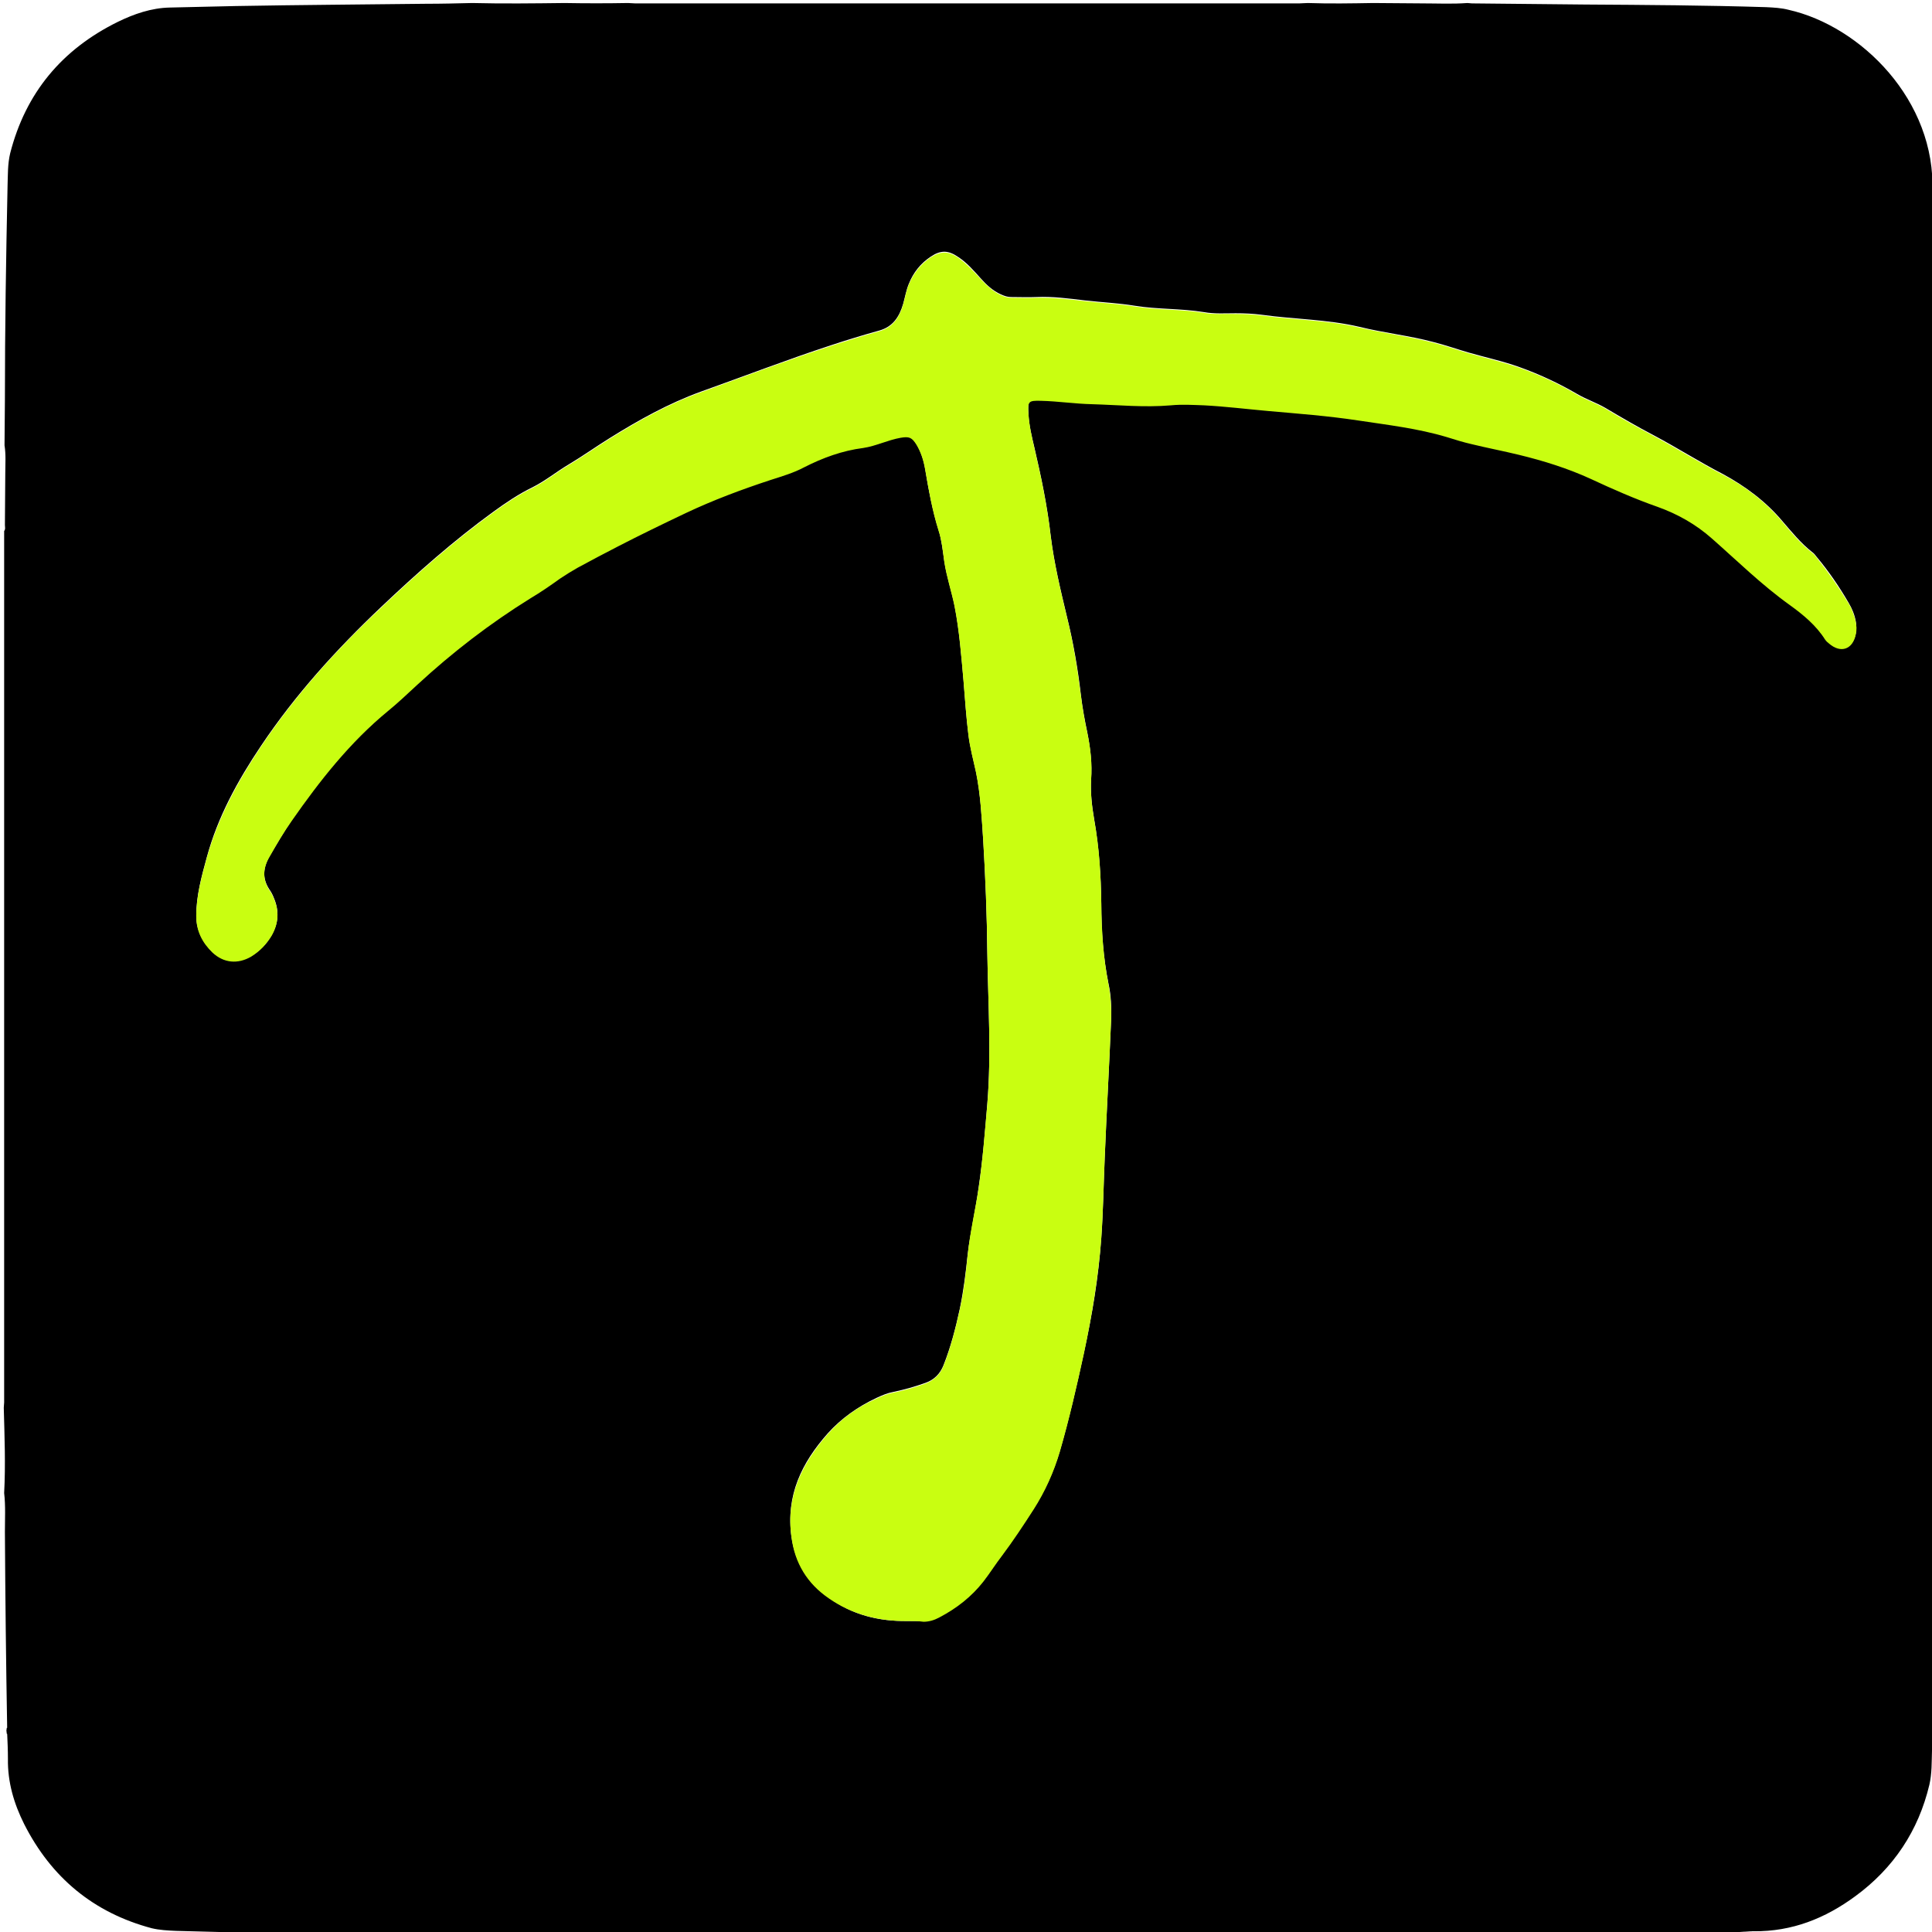
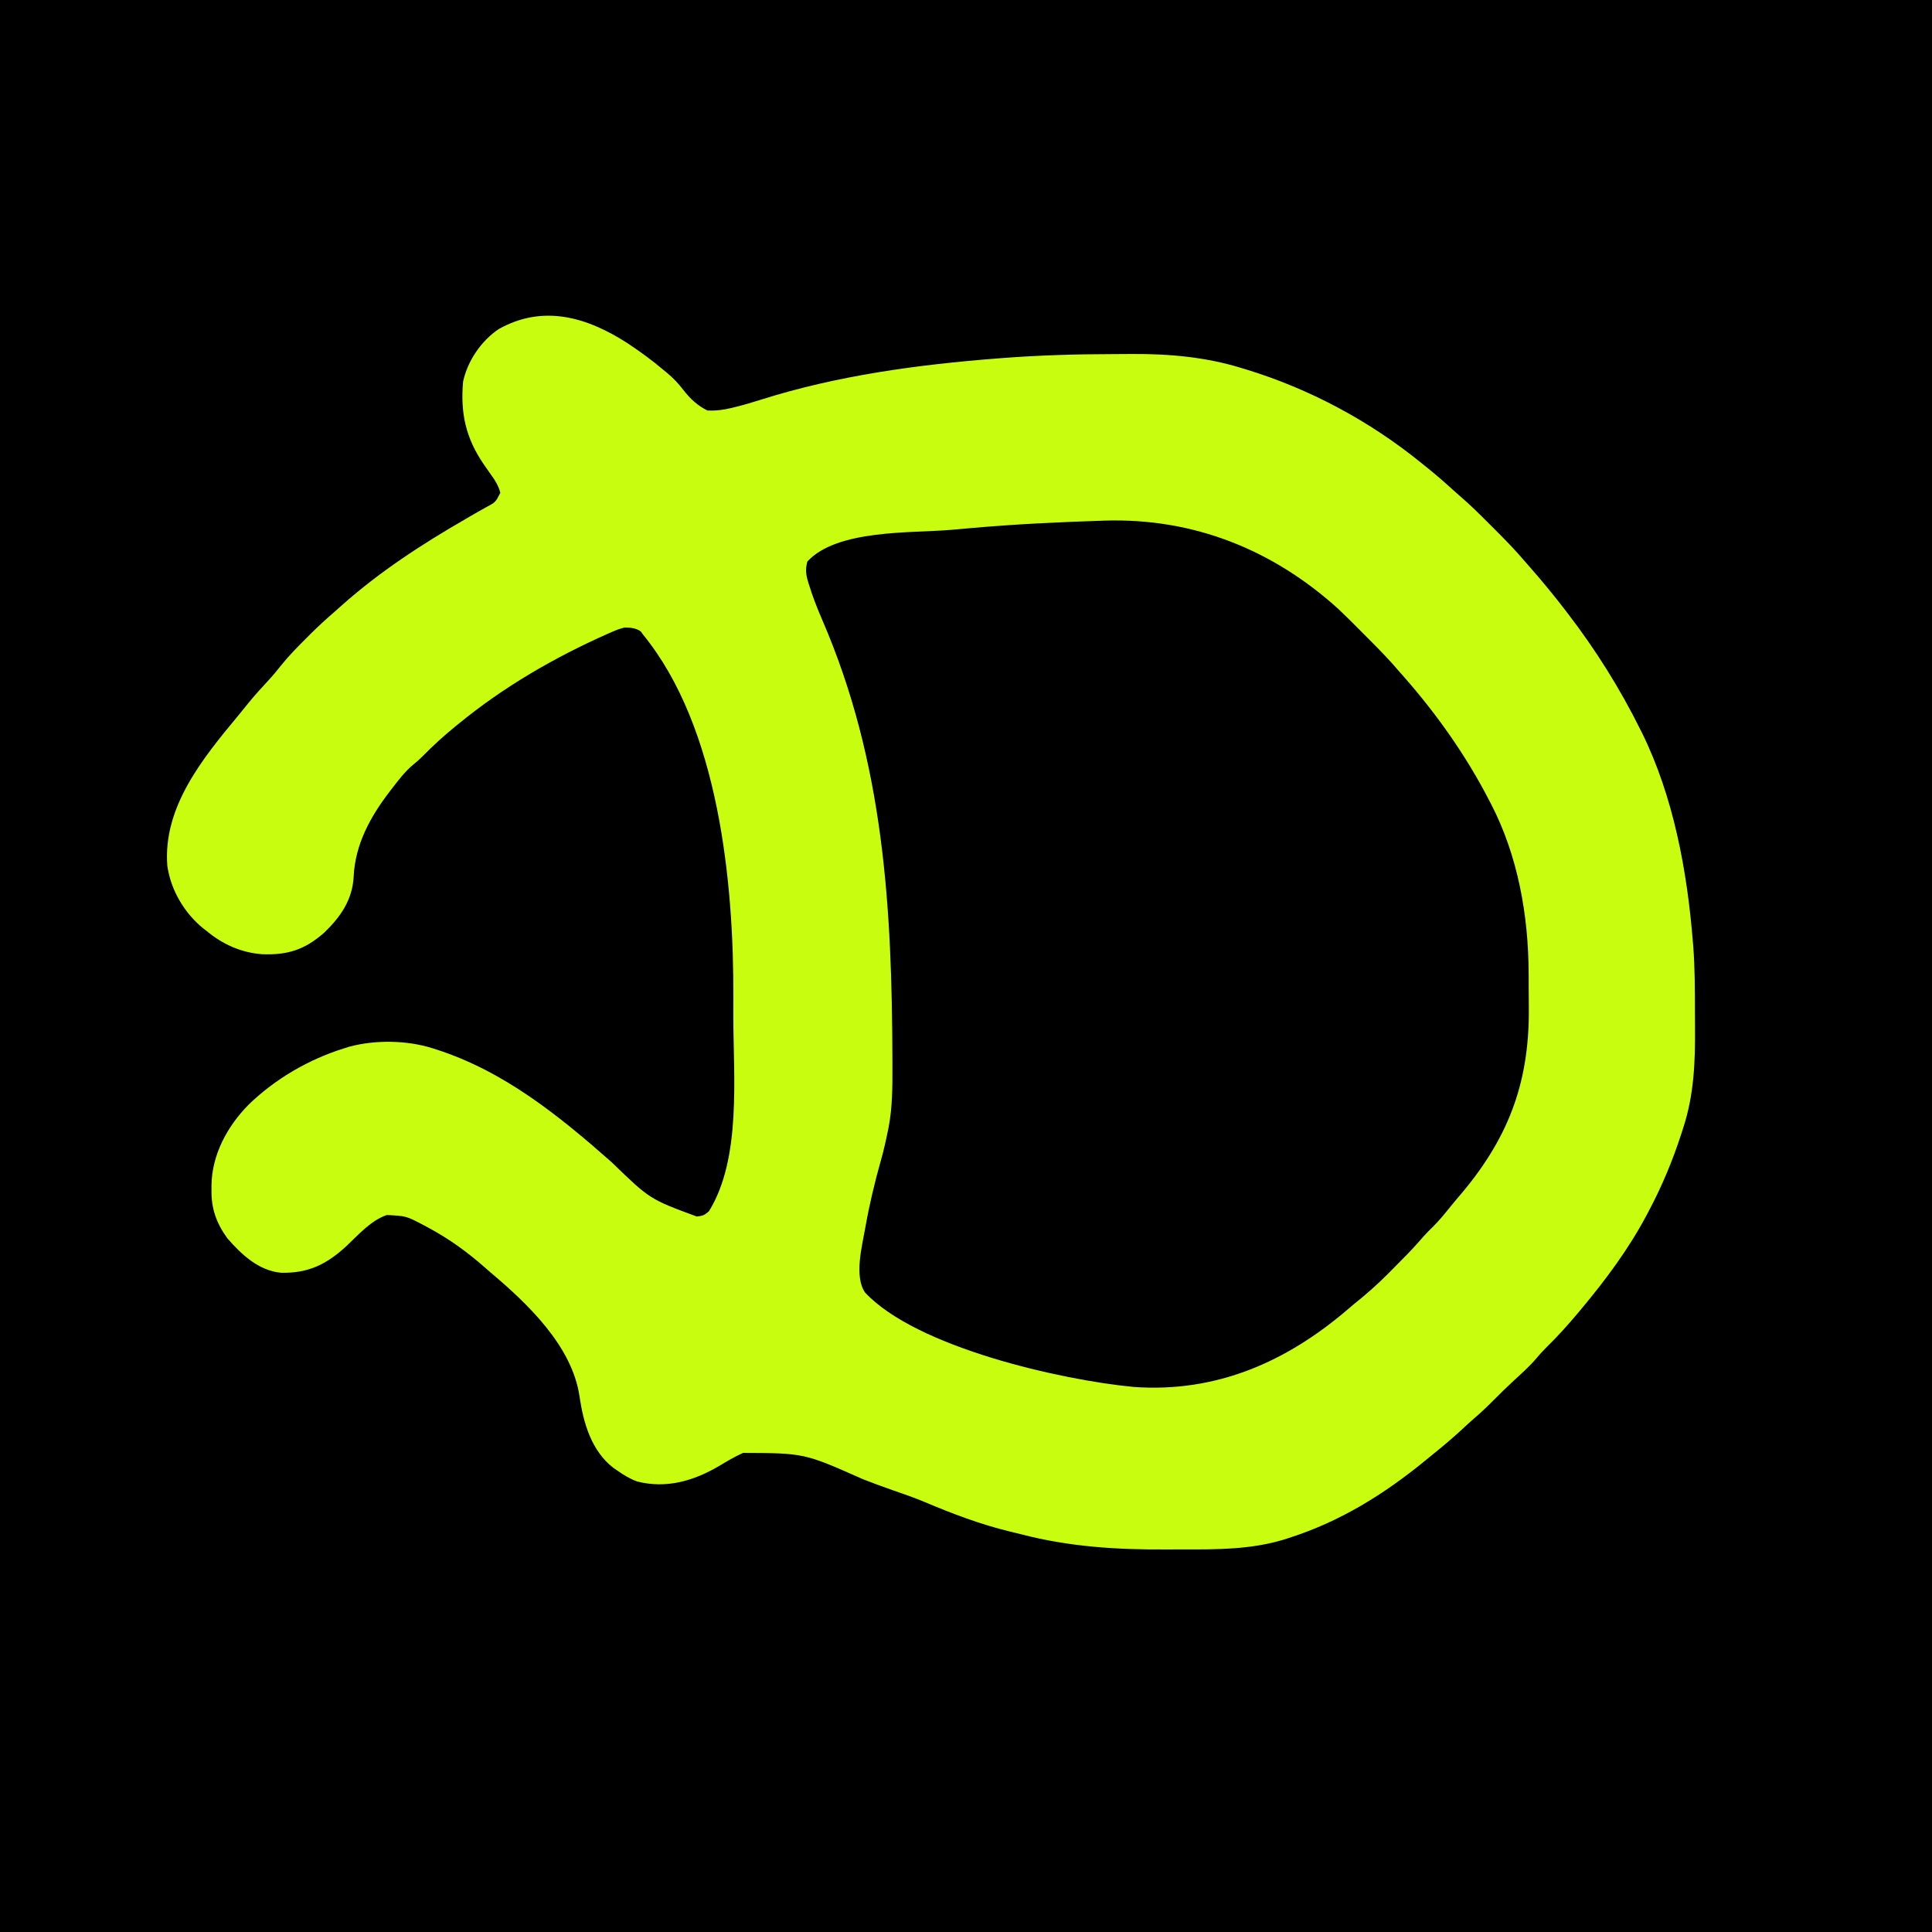
- <svg xmlns="http://www.w3.org/2000/svg" version="1.1" id="Layer_3_xA0_Image_1_" x="0px" y="0px" viewBox="0 0 511.9 511.9" style="enable-background:new 0 0 511.9 511.9;" xml:space="preserve">
-   <style type="text/css">
- 	.st0{fill:none;}
- 	.st1{fill:#5F5F5F;}
- 	.st2{fill:#C9FE11;}
- </style>
-   <g>
-     <path d="M512.5,100.2c0,104.3,0,208.6,0,313c-0.5,0.4-0.5,1-0.5,1.5c0,1.9,0.1,3.8,0.1,5.7c-0.1,2.2-0.1,4.5,0,6.7   c0,2.1,0,4.2,0,6.2c0,3.4,0,6.7,0,10.1c-0.1,2.6-0.2,5.1,0,7.7c-0.1,4.2-0.1,8.5-0.2,12.7c-0.1,3,0,6.1-0.7,9.1   c-2.9,12.2-9.5,22.1-19.6,29.5c-8,5.9-16.8,9.4-26.9,9.3c-7.1-0.1-14.2,0.3-21.3,0.5c-5.1-0.2-10.2,0-15.3,0c-4.3-0.2-8.6,0-13,0   c-2.6,0-5.1,0-7.7,0c-6.1,0-12.2,0-18.2,0c-7.5,0-15,0-22.5,0c-0.7,0-1.5-0.2-2,0.5c-71.8,0-143.7,0-215.5,0   c-0.6-0.7-1.3-0.5-2-0.5c-7.5,0-15,0-22.5,0c-6.1,0-12.2,0-18.2,0c-2.6,0-5.1,0-7.7,0c-4.3,0-8.6-0.2-12.9,0c-3.5-0.1-7-0.2-10.5,0   c-1.9-0.1-3.8-0.2-5.8,0c-7.7-0.2-15.3-0.4-23-0.6c-2.2-0.1-4.3-0.2-6.4-0.7c-15.4-4.1-26.6-13.4-33.8-27.6   c-2.7-5.4-4.4-11.1-4.3-17.3c0-2.2-0.1-4.5-0.2-6.7c0.2-0.5,0.2-1,0-1.4c-0.3-17.3-0.5-34.7-0.6-52c0-3.4,0.2-6.9-0.2-10.3   c0.4-7.5,0.1-15.1-0.1-22.6c0-0.5,0.1-1,0.1-1.4c0-77,0-153.9,0-230.9c0.4-0.5,0.2-1.1,0.2-1.6c0-4.6,0.1-9.1,0.1-13.7   c0-2.5,0.2-4.9-0.2-7.4c0-4,0.1-8,0.1-12c0-18.9,0.3-37.7,0.7-56.6c0.1-2.9,0-5.9,0.7-8.8c4.1-16,13.7-27.5,28.5-34.8   c4.3-2.1,8.9-3.7,13.8-3.8c5.8-0.1,11.7-0.3,17.5-0.4C79.2,1.3,96.1,1.2,112.9,1c4.1,0,8.1-0.1,12.2-0.2c8.2,0.2,16.3,0.1,24.5,0   c5.6,0.1,11.2,0.1,16.8,0c0.6,0,1.3,0.1,1.9,0.1c58.7,0,117.3,0,176,0c0.7,0,1.4-0.1,2.2-0.1c5.8,0.2,11.5,0.1,17.3,0   c4.4,0,8.7,0.1,13.1,0.1c4,0,7.9,0.2,11.9-0.1c0.4,0,0.8,0.1,1.2,0.1c10,0.1,20,0.2,30,0.3c16,0.1,32,0.2,48,0.7   c2,0.1,4,0.2,5.9,0.7C493,6.9,513,26.6,512,51c-0.2,4.9,0.1,9.8,0.1,14.6c0,1.4,0,2.9,0,4.3c0,3.4,0,6.7,0,10.1c0,2.1,0,4.2,0,6.2   c-0.1,2.2-0.1,4.5,0,6.7c0,1.8-0.1,3.7-0.1,5.5C512,99.1,511.9,99.7,512.5,100.2z M240.4,429.5c1.4,0,2.9,0,4.3,0   c1.5,0,2.9-0.4,4.1-1.1c4.6-2.4,8.6-5.5,11.8-9.6c1.7-2.2,3.2-4.6,4.9-6.8c2.9-4,5.7-8.1,8.4-12.3c3-4.7,5.3-9.8,6.9-15.2   c2.5-8.6,4.5-17.3,6.4-26.1c2.2-10.1,3.9-20.2,4.6-30.5c0.5-7,0.6-14.1,0.9-21.1c0.5-12.2,1.2-24.4,1.7-36.7c0.1-3.2,0-6.4-0.7-9.5   c-1.4-7-1.9-14.1-1.9-21.2c-0.1-7.5-0.6-15-1.9-22.4c-0.6-3.5-1-7-0.8-10.5c0.3-4.2-0.2-8.3-1-12.4c-0.7-3.3-1.3-6.6-1.7-9.9   c-0.8-7-2-13.9-3.7-20.8c-1.7-7.1-3.4-14.1-4.3-21.4c-0.9-7.9-2.5-15.6-4.3-23.3c-0.7-3-1.5-6.1-1.6-9.2c-0.2-3.4,0-3.7,3.3-3.5   c4.5,0.1,9.1,0.8,13.6,0.9c6.9,0.2,13.9,0.9,20.8,0.3c2.9-0.2,5.9-0.1,8.9,0c5.7,0.3,11.3,0.9,16.9,1.5c8,0.7,15.9,1.3,23.8,2.5   c7.9,1.2,15.8,2.1,23.5,4.4c2.2,0.7,4.4,1.3,6.7,1.9c4.1,1,8.3,1.8,12.4,2.8c6.5,1.6,12.9,3.6,19.1,6.4c5.8,2.6,11.7,5.2,17.7,7.4   c5.3,1.9,10.1,4.6,14.4,8.4c6.8,6,13.2,12.3,20.6,17.6c3.6,2.5,7,5.3,9.4,9.2c0.2,0.4,0.6,0.7,1,1c3.1,2.7,6.3,1.6,7.1-2.4   c0.2-1.1,0.2-2.2,0-3.3c-0.3-1.7-1-3.4-1.9-4.9c-2.5-4.3-5.3-8.4-8.5-12.2c-0.3-0.4-0.6-0.8-1-1.1c-3.1-2.4-5.6-5.5-8.1-8.4   c-4.4-5.2-9.8-9.2-15.7-12.4c-6.2-3.2-12-6.9-18.2-10.2c-4.4-2.3-8.7-4.8-12.9-7.3c-2.4-1.4-5.1-2.3-7.5-3.7   c-4.8-2.8-9.9-5.2-15.2-7.1c-4.4-1.6-9.1-2.6-13.6-3.9c-3.1-0.9-6.2-2-9.4-2.8c-6.4-1.7-13-2.4-19.5-4c-8.5-2-17.3-2-25.9-3.2   c-2.3-0.3-4.6-0.4-6.9-0.4c-2.8,0-5.6,0.2-8.4-0.3c-6.1-1-12.3-0.7-18.4-1.7c-4.3-0.7-8.7-0.9-13.1-1.4c-4.3-0.5-8.6-1.1-12.9-0.9   c-2.2,0.1-4.5,0-6.7,0c-1,0-1.8-0.3-2.7-0.7c-2.2-1-3.8-2.5-5.4-4.3c-1.8-2-3.6-4.1-5.9-5.6c-2.6-1.8-4.6-1.9-7.3-0.1   c-2.7,1.8-4.6,4.2-5.8,7.2c-0.7,1.7-1,3.5-1.5,5.3c-1,3.4-2.7,6.1-6.4,7.1c-4.3,1.2-8.6,2.5-12.8,3.9c-11.6,3.8-23,8.2-34.5,12.3   c-8.5,3.1-16.4,7.5-24.1,12.3c-3.7,2.3-7.2,4.8-10.9,7c-3.2,1.9-6.1,4.3-9.5,6c-3.7,1.8-7.1,4.1-10.4,6.5   c-10.6,7.7-20.3,16.3-29.8,25.3c-11.8,11.2-22.7,23.2-31.8,36.8c-6.1,9.1-11.4,18.7-14.3,29.4c-1.4,5.1-2.8,10.2-2.8,15.5   c0,3.8,1.6,7,4.3,9.6c2.9,2.8,6.6,3.2,10.2,1.1c2.3-1.3,4.2-3.2,5.5-5.6c1.8-3.1,2-6.4,0.6-9.7c-0.3-0.8-0.7-1.6-1.2-2.3   c-2-3-1.7-5.9,0.1-9c1.9-3.2,3.7-6.3,5.8-9.4c7.4-10.7,15.4-20.8,25.5-29.1c2.7-2.2,5.1-4.6,7.7-6.9c9.3-8.6,19.3-16.3,30.1-23   c2.7-1.6,5.2-3.4,7.8-5.2c1.5-1.1,3-2.1,4.7-2.9c3.5-1.9,7.1-3.7,10.6-5.6c6-3.1,12-6,18.1-8.9c7.2-3.4,14.7-6.2,22.3-8.7   c3-1,6.1-1.9,9-3.4c5-2.5,10.1-4.4,15.6-5.1c3.4-0.4,6.5-2.1,9.9-2.7c2.2-0.4,3-0.1,4.2,1.8c1.2,2,1.9,4.2,2.3,6.5   c0.9,5.5,1.9,11,3.6,16.4c0.8,2.6,1.1,5.5,1.5,8.2c0.6,4,1.9,7.8,2.7,11.7c1.3,6.6,1.8,13.3,2.4,20c0.4,4.8,0.7,9.6,1.3,14.3   c0.4,3.3,1.3,6.6,2,9.8c1.2,5.9,1.5,11.9,1.9,17.9c0.6,10,1,20,1.1,30c0.2,13.3,1.1,26.7,0,40c-0.6,7.4-1.2,14.8-2.3,22.2   c-0.8,5.9-2.2,11.8-2.9,17.7c-0.5,4.8-1.1,9.7-2.1,14.5c-1.1,5.1-2.4,10.1-4.3,14.9c-0.9,2.3-2.5,3.9-4.8,4.7   c-2.8,1-5.6,1.8-8.5,2.4c-1.6,0.3-3,0.9-4.5,1.6c-4.9,2.3-9.3,5.4-12.9,9.4c-6.9,7.8-11.1,16.4-9.6,27.3c1,7,4.2,12.3,9.9,16.2   C225.8,427.9,232.8,429.6,240.4,429.5z" />
-     <path class="st0" d="M125.2,0.8c-4.1,0.1-8.1,0.1-12.2,0.2C96.1,1.2,79.2,1.3,62.3,1.5c-5.8,0.1-11.7,0.3-17.5,0.4   C39.9,2,35.4,3.6,31.1,5.7C16.3,12.9,6.7,24.4,2.6,40.5c-0.7,2.9-0.7,5.9-0.7,8.8C1.5,68.1,1.2,87,1.2,105.9c0,4-0.1,8-0.1,12   c-0.2,0-0.5,0.1-0.7,0.1c0-39.2,0-78.4,0-117.6c41.6,0,83.2,0,124.8,0C125.2,0.5,125.2,0.7,125.2,0.8z" />
-     <path class="st0" d="M512.1,65.6c-0.1-4.9-0.3-9.8-0.1-14.6c1-24.4-19-44.1-38.3-48.5c-2-0.4-3.9-0.6-5.9-0.7   c-16-0.5-32-0.6-48-0.7c-10-0.1-20-0.2-30-0.3c-0.4,0-0.8-0.1-1.2-0.1c0-0.1,0-0.3,0-0.4c41.2,0,82.5,0,123.8,0   c0,21.8,0,43.5,0,65.3C512.4,65.6,512.3,65.6,512.1,65.6z" />
-     <path class="st0" d="M443.4,512.1c7.1-0.2,14.2-0.6,21.3-0.5c10.1,0.1,18.9-3.4,26.9-9.3c10.1-7.4,16.7-17.3,19.6-29.5   c0.7-3,0.6-6,0.7-9.1c0.1-4.2,0.1-8.5,0.2-12.7l0.2,0l0.2,0c0,20.5,0,41,0,61.4c-23,0-46.1,0-69.1,0   C443.4,512.4,443.4,512.2,443.4,512.1z" />
-     <path class="st0" d="M1,140.5c0,77,0,153.9,0,230.9c0,0.5-0.1,1-0.1,1.4c-0.2,0-0.3,0-0.5,0c0-77.4,0-154.9,0-232.3   C0.6,140.5,0.8,140.5,1,140.5z" />
-     <path class="st0" d="M346.5,0.8c-0.7,0-1.4,0.1-2.2,0.1c-58.7,0-117.3,0-176,0c-0.6,0-1.3,0-1.9-0.1c0-0.1,0-0.3,0-0.4   c60,0,120,0,180,0C346.4,0.5,346.4,0.6,346.5,0.8z" />
-     <path class="st0" d="M1,140.5c-0.2,0-0.4,0-0.6,0c0-7.5,0-15,0-22.6c0.2,0,0.5-0.1,0.7-0.1c0.4,2.5,0.2,4.9,0.2,7.4   c0,4.6,0,9.1-0.1,13.7C1.2,139.5,1.3,140,1,140.5z" />
-     <path class="st0" d="M0.4,372.8c0.2,0,0.3,0,0.5,0c0.2,7.5,0.5,15.1,0.1,22.6c-0.2,0-0.4,0-0.6-0.1C0.4,387.9,0.4,380.4,0.4,372.8z   " />
-     <path class="st0" d="M388.7,0.4c0,0.1,0,0.3,0,0.4c-4,0.2-7.9,0.1-11.9,0.1c-4.4,0-8.7-0.1-13.1-0.1c0-0.1,0-0.3,0-0.4   C372,0.4,380.4,0.4,388.7,0.4z" />
-     <path class="st0" d="M125.2,0.8c0-0.1,0-0.3,0-0.4c8.2,0,16.3,0,24.5,0c0,0.1,0,0.3,0,0.4C141.5,0.9,133.3,1,125.2,0.8z" />
-     <path class="st0" d="M363.7,0.4c0,0.1,0,0.3,0,0.4c-5.8,0.1-11.5,0.2-17.3,0c0-0.1,0-0.3,0-0.4C352.2,0.4,358,0.4,363.7,0.4z" />
-     <path class="st0" d="M149.6,0.8c0-0.1,0-0.3,0-0.4c5.6,0,11.2,0,16.8,0c0,0.1,0,0.3,0,0.4C160.8,0.9,155.2,0.9,149.6,0.8z" />
-     <path class="st0" d="M85.8,512.1c0,0.1,0,0.3,0,0.4c-3.5,0-7,0-10.6,0c0-0.1,0-0.3,0-0.4C78.7,511.9,82.3,512.1,85.8,512.1z" />
-     <path class="st0" d="M98.8,512.5c0-0.1,0-0.3,0-0.4c2.6,0,5.1,0,7.7,0c0,0.1,0,0.3,0,0.4C103.9,512.5,101.3,512.5,98.8,512.5z" />
-     <path class="st1" d="M415.1,512.1c0,0.1,0,0.3,0,0.4c-2.6,0-5.1,0-7.7,0c0-0.1,0-0.3,0-0.4C410,512.1,412.6,512.1,415.1,512.1z" />
-     <path d="M512.1,420.4c0-1.9-0.1-3.8-0.1-5.7c0-0.6-0.1-1.1,0.5-1.5c0,2.4,0,4.8,0,7.2C512.4,420.4,512.3,420.4,512.1,420.4z" />
-     <path d="M512.1,420.4c0.1,0,0.3,0,0.4-0.1c0,2.2,0,4.5,0,6.7c-0.1,0-0.3,0-0.4,0C512,424.9,512,422.7,512.1,420.4z" />
-     <path d="M512.1,427.1c0.1,0,0.3,0,0.4,0c0,2.1,0,4.2,0,6.2c-0.1,0-0.3,0-0.4,0C512.1,431.3,512.1,429.2,512.1,427.1z" />
-     <path class="st2" d="M240.4,429.5c-7.5,0.1-14.6-1.7-20.8-6c-5.7-3.9-9-9.3-9.9-16.2c-1.5-10.8,2.8-19.5,9.6-27.3   c3.6-4.1,7.9-7.2,12.9-9.4c1.5-0.7,2.9-1.3,4.5-1.6c2.9-0.6,5.7-1.4,8.5-2.4c2.3-0.9,3.9-2.4,4.8-4.7c1.9-4.8,3.2-9.9,4.3-14.9   c1.1-4.8,1.6-9.6,2.1-14.5c0.6-6,2-11.8,2.9-17.7c1.1-7.4,1.6-14.8,2.3-22.2c1.1-13.3,0.2-26.7,0-40c-0.1-10-0.5-20-1.1-30   c-0.4-6-0.7-12-1.9-17.9c-0.7-3.3-1.6-6.5-2-9.8c-0.6-4.8-0.9-9.6-1.3-14.3c-0.6-6.7-1.1-13.4-2.4-20c-0.8-3.9-2.1-7.7-2.7-11.7   c-0.4-2.8-0.6-5.6-1.5-8.2c-1.7-5.4-2.6-10.8-3.6-16.4c-0.4-2.3-1.1-4.5-2.3-6.5c-1.2-1.9-1.9-2.2-4.2-1.8   c-3.4,0.6-6.5,2.2-9.9,2.7c-5.5,0.7-10.7,2.6-15.6,5.1c-2.8,1.5-5.9,2.4-9,3.4c-7.6,2.5-15.1,5.3-22.3,8.7   c-6.1,2.9-12.1,5.8-18.1,8.9c-3.5,1.8-7.1,3.7-10.6,5.6c-1.6,0.9-3.2,1.9-4.7,2.9c-2.5,1.8-5.1,3.6-7.8,5.2   c-10.8,6.7-20.8,14.4-30.1,23c-2.5,2.3-5,4.7-7.7,6.9c-10.1,8.3-18.1,18.5-25.5,29.1c-2.1,3-4,6.2-5.8,9.4c-1.8,3-2.1,5.9-0.1,9   c0.5,0.7,0.9,1.5,1.2,2.3c1.4,3.3,1.2,6.5-0.6,9.7c-1.4,2.3-3.2,4.2-5.5,5.6c-3.5,2-7.2,1.7-10.2-1.1c-2.7-2.6-4.3-5.7-4.3-9.6   c0-5.3,1.4-10.4,2.8-15.5c3-10.7,8.2-20.2,14.3-29.4c9.1-13.6,19.9-25.6,31.8-36.8c9.5-9,19.2-17.6,29.8-25.3   c3.3-2.4,6.7-4.7,10.4-6.5c3.4-1.7,6.3-4.1,9.5-6c3.7-2.2,7.2-4.7,10.9-7c7.7-4.8,15.5-9.2,24.1-12.3c11.5-4.2,22.9-8.5,34.5-12.3   c4.3-1.4,8.5-2.7,12.8-3.9c3.7-1,5.4-3.7,6.4-7.1c0.5-1.8,0.8-3.6,1.5-5.3c1.2-2.9,3.1-5.4,5.8-7.2c2.7-1.7,4.7-1.7,7.3,0.1   c2.2,1.6,4.1,3.6,5.9,5.6c1.6,1.7,3.2,3.3,5.4,4.3c0.9,0.4,1.8,0.7,2.7,0.7c2.2,0,4.5,0.1,6.7,0c4.3-0.1,8.6,0.4,12.9,0.9   c4.4,0.5,8.8,0.7,13.1,1.4c6.1,1,12.3,0.7,18.4,1.7c2.7,0.5,5.6,0.2,8.4,0.3c2.3,0,4.6,0.1,6.9,0.4c8.6,1.2,17.4,1.2,25.9,3.2   c6.4,1.5,13,2.3,19.5,4c3.2,0.8,6.3,1.9,9.4,2.8c4.5,1.3,9.1,2.3,13.6,3.9c5.3,1.9,10.3,4.2,15.2,7.1c2.4,1.4,5.1,2.3,7.5,3.7   c4.2,2.6,8.6,5,12.9,7.3c6.1,3.3,12,7,18.2,10.2c6,3.1,11.3,7.2,15.7,12.4c2.5,3,5,6,8.1,8.4c0.4,0.3,0.7,0.7,1,1.1   c3.1,3.9,5.9,7.9,8.5,12.2c0.9,1.5,1.5,3.2,1.9,4.9c0.2,1.1,0.3,2.2,0,3.3c-0.8,4-4,5.1-7.1,2.4c-0.4-0.3-0.7-0.6-1-1   c-2.4-3.8-5.8-6.6-9.4-9.2c-7.4-5.3-13.8-11.6-20.6-17.6c-4.3-3.8-9.1-6.5-14.4-8.4c-6-2.1-11.9-4.7-17.7-7.4   c-6.1-2.8-12.5-4.8-19.1-6.4c-4.1-1-8.3-1.8-12.4-2.8c-2.2-0.5-4.5-1.2-6.7-1.9c-7.7-2.3-15.6-3.2-23.5-4.4   c-7.9-1.2-15.9-1.8-23.8-2.5c-5.6-0.5-11.3-1.2-16.9-1.5c-3-0.1-5.9-0.3-8.9,0c-7,0.6-13.9-0.1-20.8-0.3c-4.6-0.1-9.1-0.8-13.6-0.9   c-3.4-0.1-3.5,0.2-3.3,3.5c0.2,3.1,0.9,6.2,1.6,9.2c1.8,7.7,3.4,15.4,4.3,23.3c0.9,7.2,2.6,14.3,4.3,21.4   c1.7,6.8,2.8,13.8,3.7,20.8c0.4,3.3,1,6.6,1.7,9.9c0.9,4.1,1.3,8.2,1,12.4c-0.2,3.5,0.2,7,0.8,10.5c1.4,7.4,1.8,14.9,1.9,22.4   c0.1,7.1,0.5,14.2,1.9,21.2c0.6,3.1,0.8,6.4,0.7,9.5c-0.5,12.2-1.2,24.4-1.7,36.7c-0.3,7-0.4,14.1-0.9,21.1   c-0.8,10.3-2.5,20.5-4.6,30.5c-1.9,8.7-3.9,17.5-6.4,26.1c-1.6,5.4-3.9,10.5-6.9,15.2c-2.7,4.2-5.4,8.3-8.4,12.3   c-1.7,2.2-3.2,4.6-4.9,6.8c-3.2,4.1-7.2,7.2-11.8,9.6c-1.3,0.7-2.7,1.1-4.1,1.1C243.3,429.5,241.8,429.5,240.4,429.5z" />
-     <polygon points="1.7,458.5 1.8,457.8 2.3,457.8 2.3,459.4 1.8,459.4  " />
-     <polygon points="512.5,100.2 511.6,65.6 511.4,100.2  " />
-     <polygon points="512.5,433.3 512.1,451.1 510.9,433.3  " />
-     <polygon points="149.2,512.5 123.2,512.1 148.9,511.6  " />
-   </g>
-   <polygon points="364.7,512.5 460.7,511.9 465.9,511.6 458,511.4 364.7,511.9 " />
+ <svg xmlns="http://www.w3.org/2000/svg" version="1.1" width="1139" height="1139">
+   <path d="M0 0 C375.87 0 751.74 0 1139 0 C1139 375.87 1139 751.74 1139 1139 C763.13 1139 387.26 1139 0 1139 C0 763.13 0 387.26 0 0 Z " fill="#000000" transform="translate(0,0)" />
+   <path d="M0 0 C7.26 4.83 14.27 9.9 20.91 15.56 C21.6 16.12 22.29 16.68 23 17.25 C26.81 20.41 29.89 23.69 32.91 27.62 C36.81 32.68 41.16 36.69 46.91 39.56 C51.96 39.82 56.52 39.2 61.41 38 C62.14 37.82 62.87 37.65 63.63 37.46 C68.66 36.22 73.59 34.75 78.53 33.18 C123.55 18.92 171.02 12.53 217.97 8.87 C218.74 8.81 219.52 8.75 220.32 8.69 C242.25 6.99 264.18 6.35 286.18 6.32 C289.9 6.31 293.63 6.28 297.35 6.25 C319.49 6.15 340.69 8.03 361.91 14.56 C362.73 14.81 363.55 15.05 364.39 15.31 C402.06 26.8 437.35 45.75 467.91 70.56 C468.85 71.31 469.8 72.07 470.77 72.85 C476.11 77.15 481.27 81.6 486.32 86.22 C487.72 87.48 489.11 88.74 490.54 89.95 C496.59 95.12 502.2 100.7 507.81 106.33 C509.46 107.99 511.13 109.65 512.79 111.31 C518.37 116.89 523.8 122.54 528.91 128.56 C529.95 129.75 531 130.94 532.05 132.13 C539.29 140.39 546.23 148.83 552.91 157.56 C553.64 158.51 553.64 158.51 554.39 159.49 C570.74 180.8 584.94 203.49 596.91 227.56 C597.37 228.48 597.37 228.48 597.84 229.41 C616.48 267.11 624.57 311.02 627.91 352.56 C627.99 353.56 628.08 354.57 628.17 355.6 C629.15 368.63 629.13 381.67 629.15 394.73 C629.15 397.44 629.16 400.15 629.19 402.87 C629.35 423.46 628.67 442.86 622.22 462.56 C621.87 463.65 621.52 464.74 621.16 465.87 C616.03 481.71 609.73 496.86 601.91 511.56 C601.53 512.28 601.15 513 600.76 513.74 C590.03 533.99 576.58 552 561.91 569.56 C561.45 570.11 560.99 570.66 560.52 571.22 C554.42 578.53 548.15 585.47 541.34 592.13 C539.32 594.14 537.48 596.18 535.66 598.37 C531.71 603 527.21 607.02 522.74 611.13 C518.55 614.99 514.47 618.94 510.47 623 C506.78 626.73 503.02 630.32 499.02 633.73 C496.85 635.61 494.74 637.55 492.64 639.5 C486.59 645.11 480.35 650.4 473.91 655.56 C472.8 656.47 471.69 657.38 470.58 658.29 C445.99 678.46 419.97 694.64 389.59 704.31 C388.73 704.59 387.87 704.87 386.98 705.16 C367.37 711.13 347.31 711.07 327.02 711.01 C323.84 711 320.66 711 317.48 711.03 C288.66 711.23 260.35 709.47 232.32 702.18 C229.96 701.57 227.59 701.01 225.22 700.45 C208 696.28 191.38 689.98 175.08 683.08 C169.01 680.54 162.84 678.38 156.62 676.25 C150.58 674.17 144.61 671.93 138.66 669.62 C104.06 654.24 104.06 654.24 67.97 654.12 C63.05 656.32 58.47 659.06 53.85 661.82 C39.04 670.55 22.81 675.37 5.55 670.96 C1.28 669.4 -2.38 667.19 -6.09 664.56 C-6.8 664.08 -7.51 663.6 -8.24 663.11 C-21.5 653.01 -26.17 636.35 -28.46 620.69 C-32.82 591.06 -59.11 566.04 -81.09 547.56 C-82.14 546.64 -83.18 545.72 -84.23 544.8 C-94.71 535.58 -105.52 527.76 -117.84 521.18 C-118.63 520.77 -119.41 520.35 -120.21 519.92 C-130.62 514.43 -130.62 514.43 -142.07 513.87 C-151.34 517.04 -158.66 525.36 -165.6 531.93 C-177.35 542.85 -188.24 548.3 -204.48 547.9 C-217.63 546.65 -227.74 537.17 -236.09 527.56 C-242.53 518.66 -245.63 509.96 -245.41 499 C-245.41 497.8 -245.41 497.8 -245.42 496.58 C-245.25 478.39 -236.1 461.57 -223.57 448.85 C-207.78 433.54 -188.07 422.08 -167.09 415.56 C-166.02 415.22 -164.94 414.88 -163.84 414.54 C-148.53 410.52 -130.13 410.8 -115.09 415.56 C-113.92 415.93 -113.92 415.93 -112.72 416.31 C-72.85 429.16 -40.44 455.4 -9.47 482.76 C12.99 504.52 12.99 504.52 40.66 514.75 C44.01 514.46 45.43 513.89 47.91 511.56 C67.12 480.5 62.27 432.08 62.22 396.83 C62.22 393.16 62.22 389.48 62.24 385.81 C62.57 318.4 53.78 226.32 8.91 171.56 C8.31 170.72 8.31 170.72 7.71 169.86 C4.73 167.71 1.47 167.5 -2.09 167.56 C-4.75 168.27 -6.88 169 -9.34 170.12 C-10.05 170.43 -10.75 170.73 -11.48 171.05 C-43.21 185.13 -73.23 202.49 -100.09 224.56 C-100.65 225.02 -101.21 225.47 -101.79 225.94 C-108.51 231.44 -114.83 237.14 -120.9 243.36 C-122.75 245.21 -124.62 246.86 -126.66 248.5 C-131.5 252.56 -135.25 257.57 -139.09 262.56 C-139.51 263.09 -139.92 263.62 -140.34 264.17 C-151.71 278.97 -160.7 295.3 -161.59 314.31 C-162.29 328.02 -169.3 338.11 -178.99 347.43 C-190.43 357.52 -200.72 360.74 -215.75 360.11 C-227.9 359.15 -238.76 354.32 -248.09 346.56 C-248.79 346.03 -249.48 345.49 -250.19 344.95 C-261.41 335.89 -269.46 322.24 -271.46 307.92 C-274.12 273.32 -250.55 244.57 -229.56 219.32 C-227.5 216.84 -225.49 214.32 -223.47 211.81 C-219.86 207.39 -216.05 203.19 -212.16 199.02 C-209.32 195.95 -206.67 192.8 -204.09 189.5 C-199.6 183.91 -194.6 178.88 -189.53 173.81 C-188.73 173 -187.93 172.2 -187.1 171.37 C-182.25 166.57 -177.27 162.01 -172.09 157.56 C-170.97 156.56 -169.85 155.56 -168.74 154.56 C-146.34 134.65 -121.43 118.4 -95.52 103.48 C-93.81 102.49 -92.09 101.48 -90.38 100.48 C-88.2 99.2 -86 97.96 -83.78 96.75 C-77.95 93.66 -77.95 93.66 -75.12 88.07 C-76.3 83.81 -78.06 80.9 -80.66 77.37 C-81.58 76.06 -82.5 74.74 -83.42 73.42 C-83.87 72.77 -84.33 72.12 -84.8 71.45 C-95.51 55.86 -98.71 41.29 -97.09 22.56 C-94.47 10.37 -86.46 -1.43 -76.09 -8.44 C-49.97 -23.06 -24.12 -15.63 0 0 Z " fill="#C8FD10" transform="translate(370.095,202.4407)" />
+   <path d="M0 0 C52.47 -1.65 99.25 17.09 137.87 52.07 C142.32 56.26 146.63 60.58 150.93 64.92 C152.82 66.84 154.73 68.74 156.63 70.64 C162.59 76.62 168.43 82.62 173.87 89.07 C174.79 90.12 175.72 91.16 176.65 92.21 C196.06 114.29 213.42 138.91 226.87 165.07 C227.19 165.67 227.5 166.28 227.83 166.9 C243.69 197.41 249.94 232.57 250.07 266.67 C250.08 267.82 250.08 268.98 250.09 270.17 C250.1 272.59 250.11 275.02 250.11 277.45 C250.12 281.1 250.15 284.75 250.18 288.4 C250.38 332.84 237.3 365.61 208.46 399.04 C205.98 401.94 203.57 404.9 201.18 407.88 C197.99 411.81 194.66 415.44 190.99 418.92 C189.18 420.75 187.53 422.61 185.86 424.56 C181.36 429.74 176.54 434.59 171.69 439.43 C170.13 441 168.58 442.57 167.03 444.14 C160.63 450.57 153.98 456.42 146.87 462.07 C145.83 462.94 144.79 463.82 143.77 464.71 C107.28 496.07 65.97 514.13 17.5 510.76 C-25.45 506.74 -111.01 487.39 -141.13 455.07 C-147.75 445.6 -142.79 427.22 -140.96 416.65 C-138.58 403.2 -135.46 390.09 -131.74 376.95 C-130.18 371.38 -128.89 365.8 -127.76 360.13 C-127.6 359.37 -127.44 358.61 -127.28 357.82 C-124.98 345.86 -124.97 333.89 -125.01 321.76 C-125.01 320.43 -125.01 320.43 -125.01 319.07 C-125.23 228.29 -129.92 142.74 -166.42 58.43 C-169.36 51.63 -172.03 44.84 -174.19 37.76 C-174.41 37.07 -174.63 36.38 -174.85 35.67 C-176.06 31.47 -176.35 28.29 -175.13 24.07 C-157.52 5.11 -114.38 7.47 -90.56 5.45 C-86.91 5.14 -83.27 4.81 -79.62 4.48 C-53.12 2.09 -26.59 0.86 0 0 Z " fill="#000000" transform="translate(651.1306,306.931)" />
</svg>
